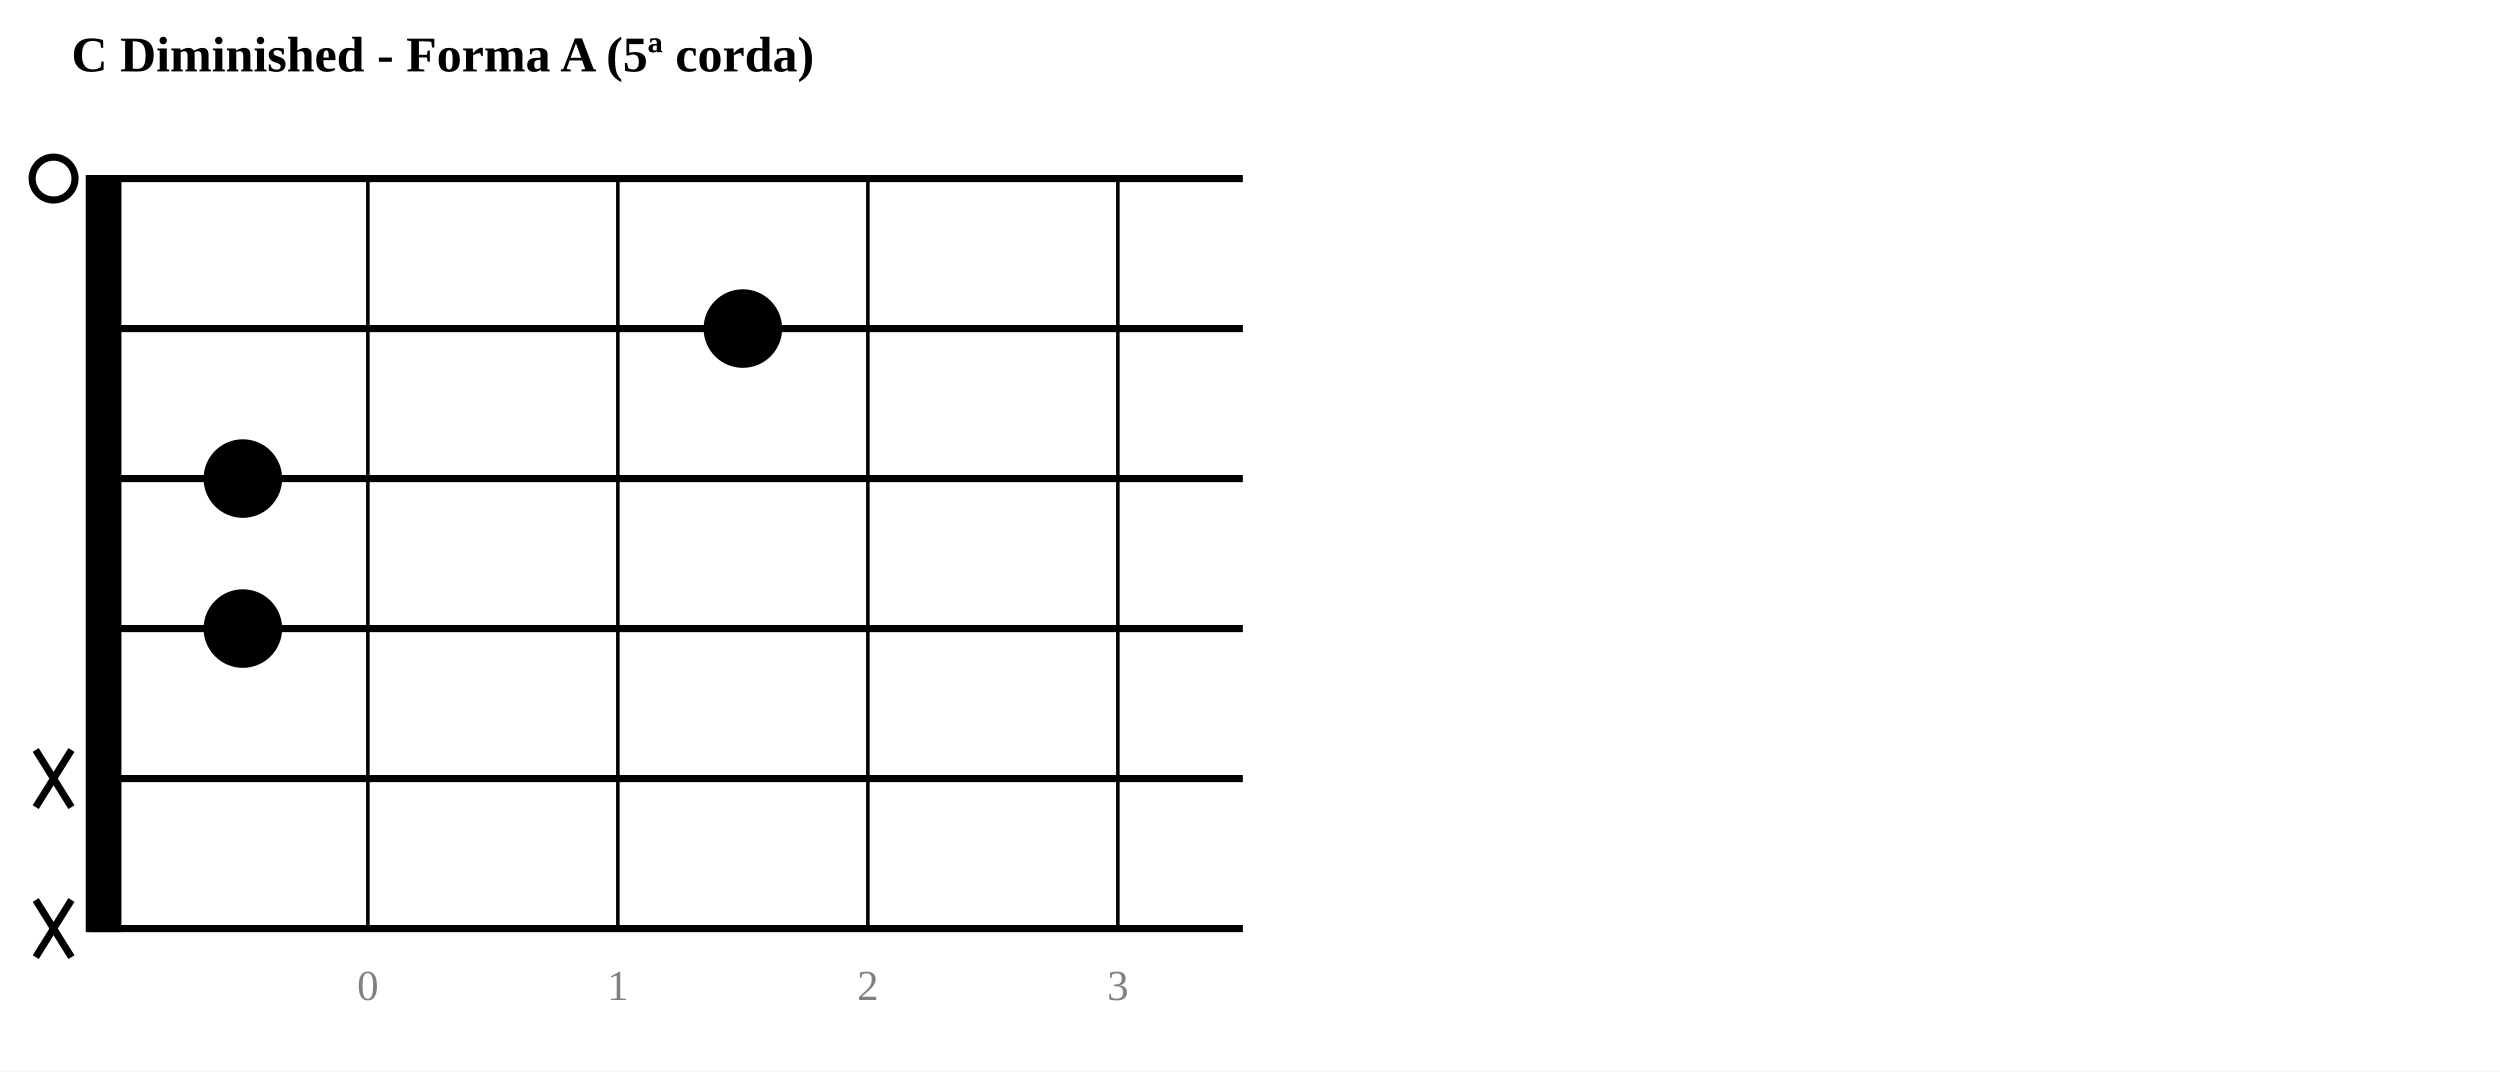
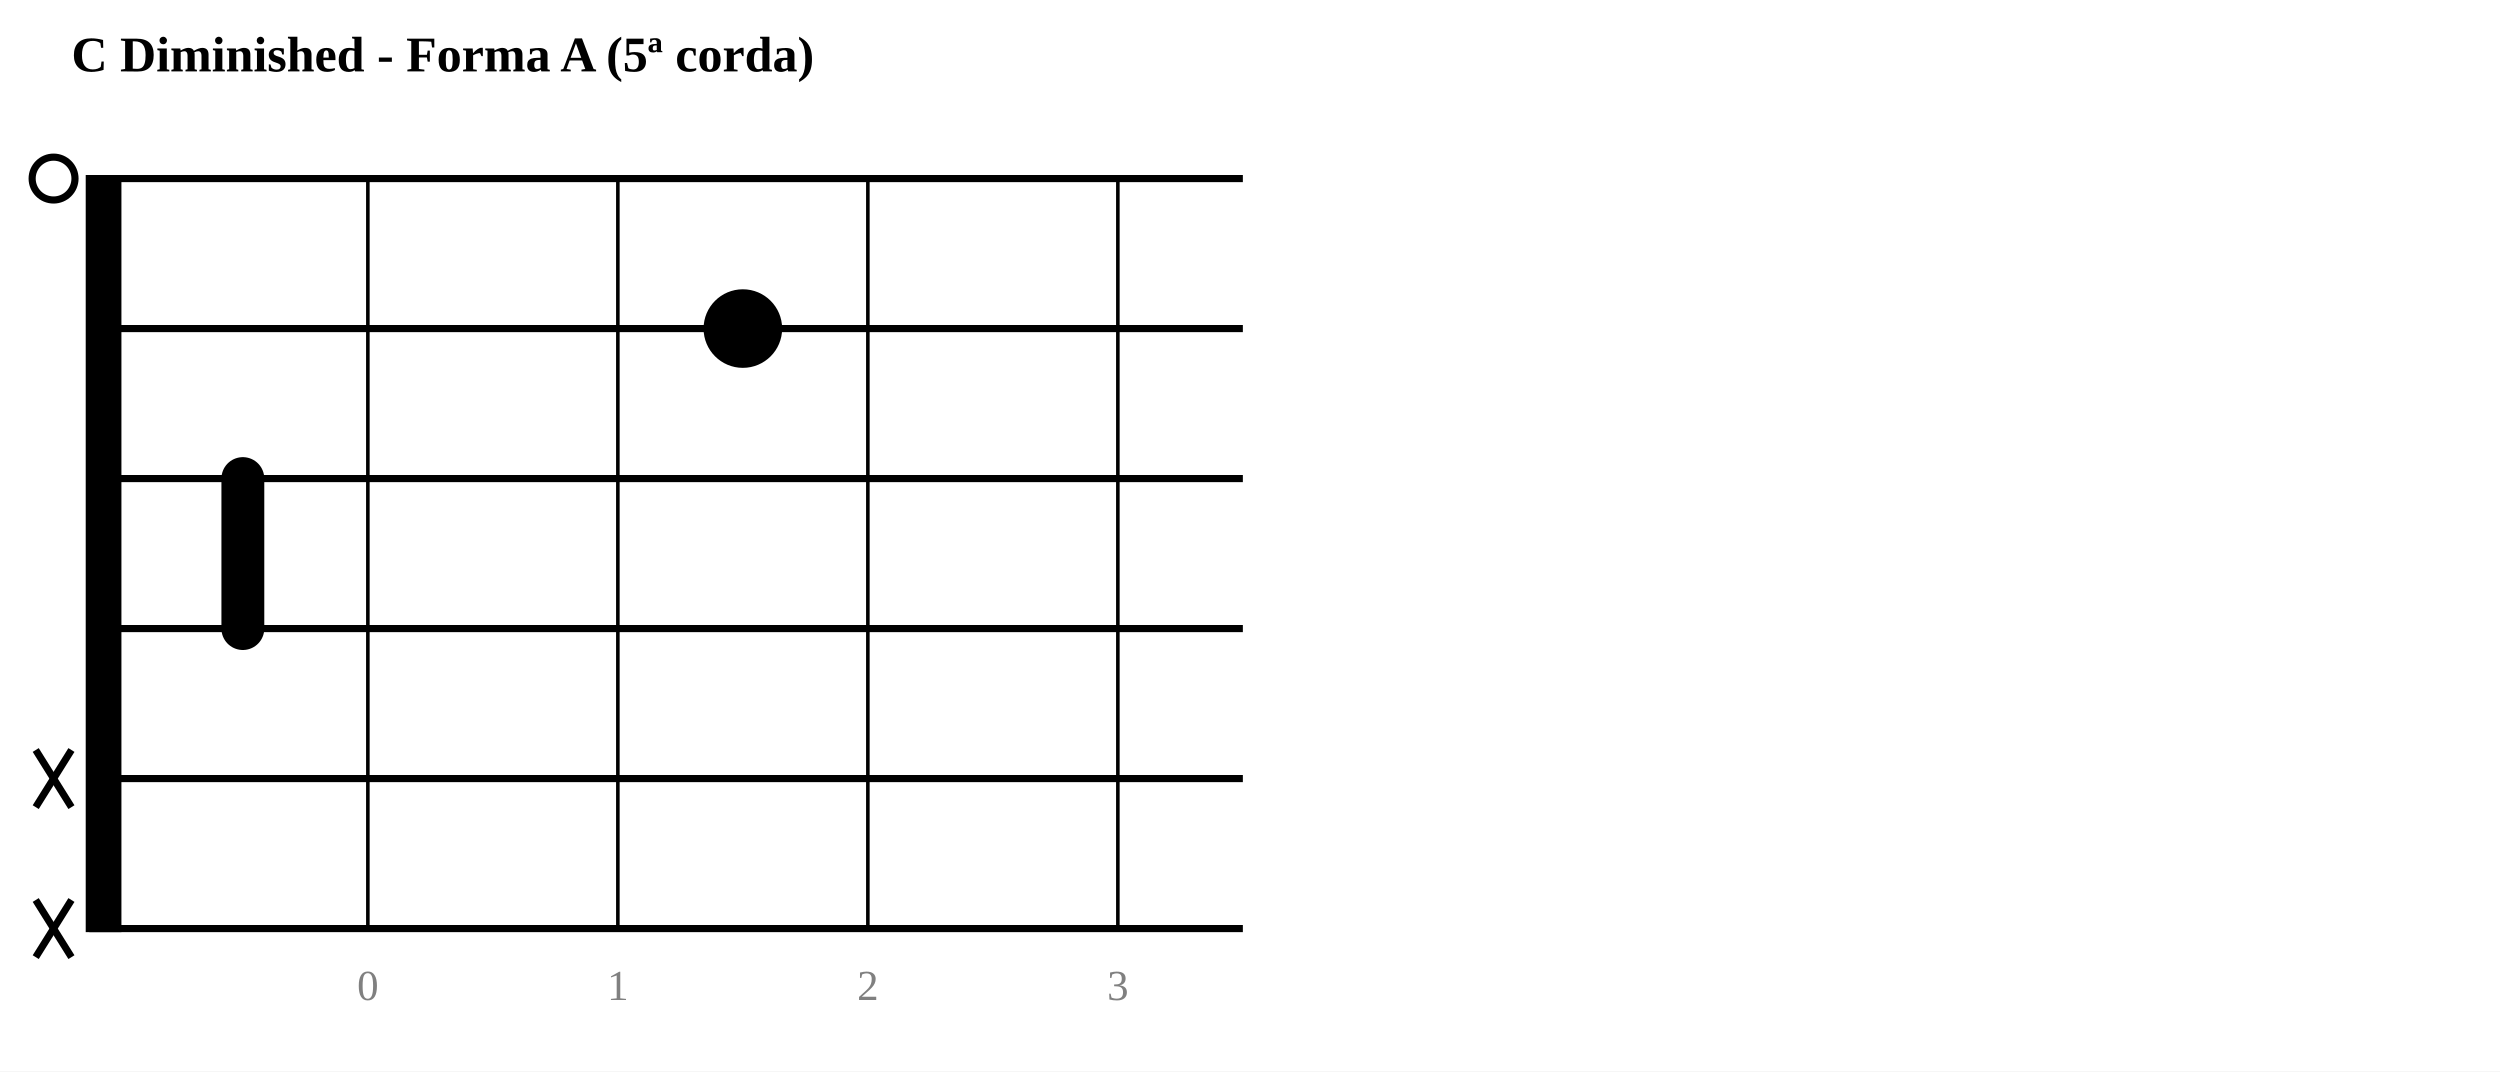
<svg xmlns="http://www.w3.org/2000/svg" width="700" height="300">
  <rect width="700" height="300" fill="white" />
  <text x="20" y="20" text-anchor="start" font-size="14" font-weight="bold">C Diminished - Forma A (5ª corda)</text>
  <rect x="25" y="50" width="8" height="210.0" fill="black" stroke="black" stroke-width="2" />
  <line x1="25" y1="50.0" x2="348.0" y2="50.0" stroke="black" stroke-width="2" />
  <line x1="25" y1="92.0" x2="348.0" y2="92.0" stroke="black" stroke-width="2" />
  <line x1="25" y1="134.0" x2="348.0" y2="134.0" stroke="black" stroke-width="2" />
  <line x1="25" y1="176.0" x2="348.0" y2="176.0" stroke="black" stroke-width="2" />
  <line x1="25" y1="218.0" x2="348.0" y2="218.0" stroke="black" stroke-width="2" />
  <line x1="25" y1="260.0" x2="348.0" y2="260.0" stroke="black" stroke-width="2" />
  <line x1="103" y1="50" x2="103" y2="260.0" stroke="black" stroke-width="1" />
  <text x="103" y="280.0" text-anchor="middle" font-size="12" fill="gray">0</text>
  <line x1="173" y1="50" x2="173" y2="260.0" stroke="black" stroke-width="1" />
  <text x="173" y="280.0" text-anchor="middle" font-size="12" fill="gray">1</text>
  <line x1="243" y1="50" x2="243" y2="260.0" stroke="black" stroke-width="1" />
  <text x="243" y="280.0" text-anchor="middle" font-size="12" fill="gray">2</text>
  <line x1="313" y1="50" x2="313" y2="260.0" stroke="black" stroke-width="1" />
  <text x="313" y="280.0" text-anchor="middle" font-size="12" fill="gray">3</text>
+   <line x1="68.0" y1="134.0" x2="68.0" y2="176.0" stroke="black" stroke-width="12" stroke-linecap="round" />
  <circle cx="15" cy="50.0" r="6" fill="none" stroke="black" stroke-width="2" />
  <circle cx="208.0" cy="92.0" r="10" fill="black" stroke="black" stroke-width="2" />
-   <circle cx="68.0" cy="134.0" r="10" fill="black" stroke="black" stroke-width="2" />
-   <circle cx="68.0" cy="176.0" r="10" fill="black" stroke="black" stroke-width="2" />
  <line x1="10" y1="210.0" x2="20" y2="226.0" stroke="black" stroke-width="2" />
  <line x1="20" y1="210.0" x2="10" y2="226.0" stroke="black" stroke-width="2" />
  <line x1="10" y1="252.0" x2="20" y2="268.0" stroke="black" stroke-width="2" />
  <line x1="20" y1="252.0" x2="10" y2="268.0" stroke="black" stroke-width="2" />
</svg>
